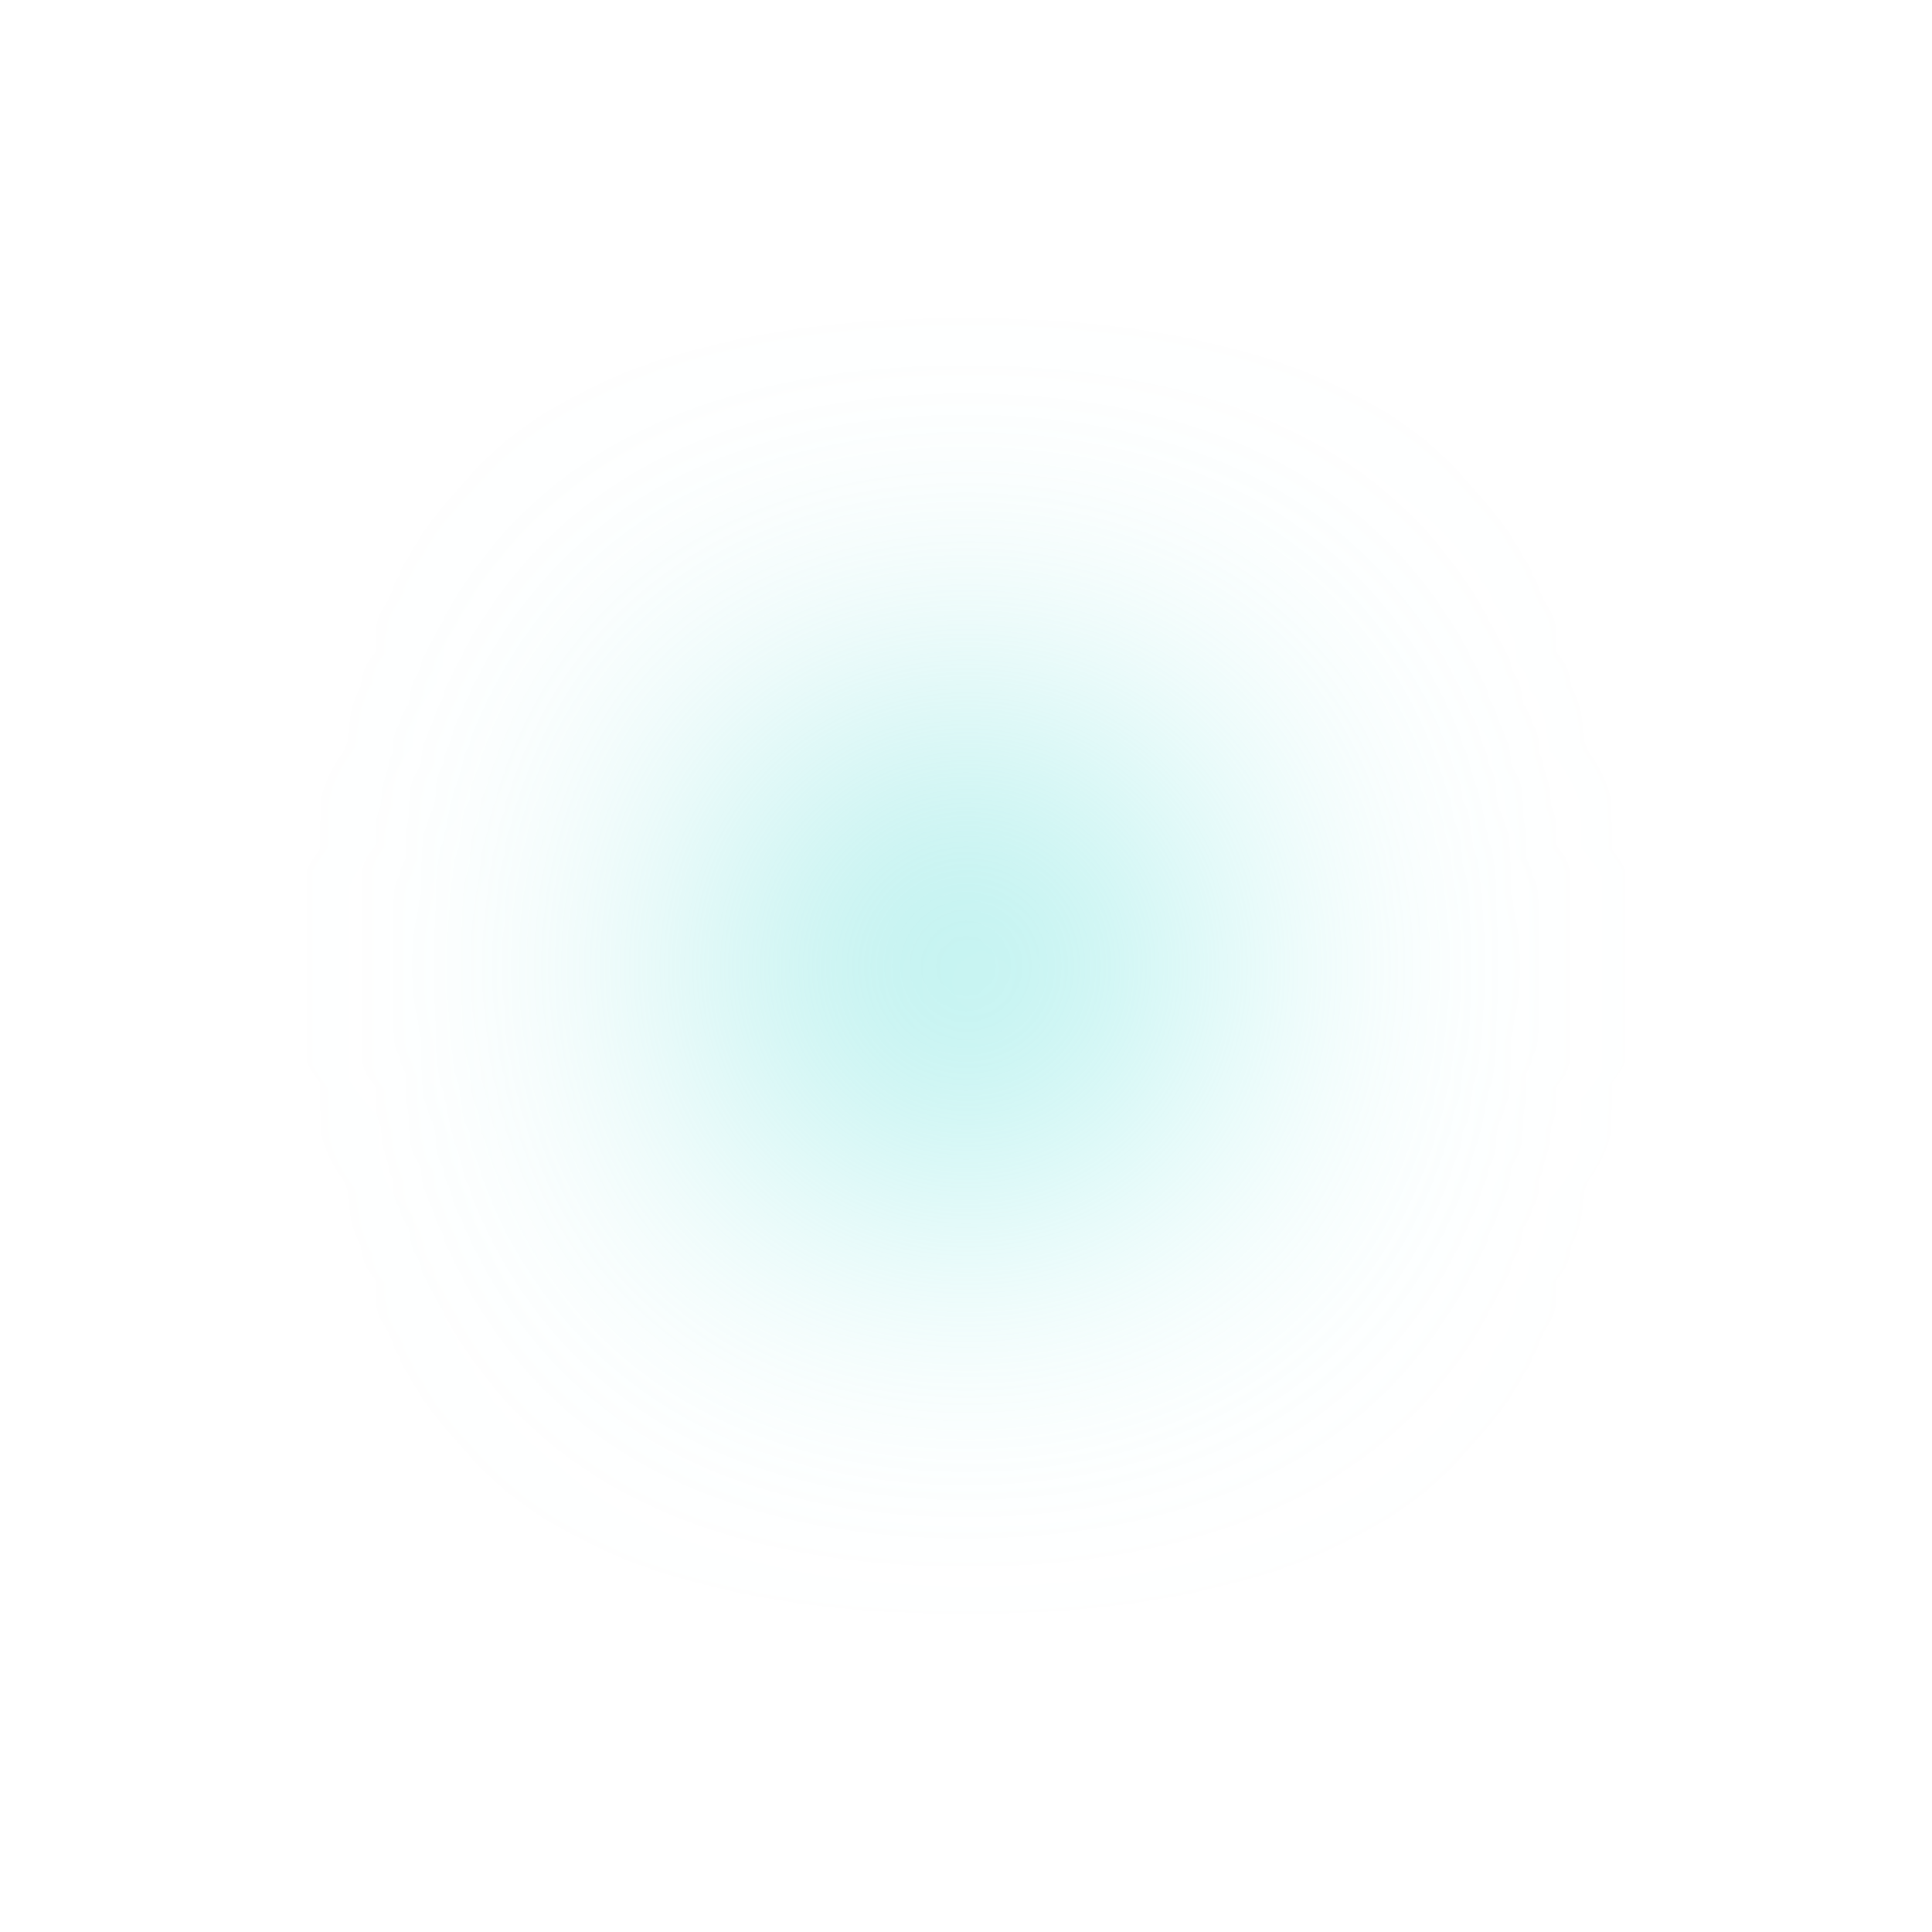
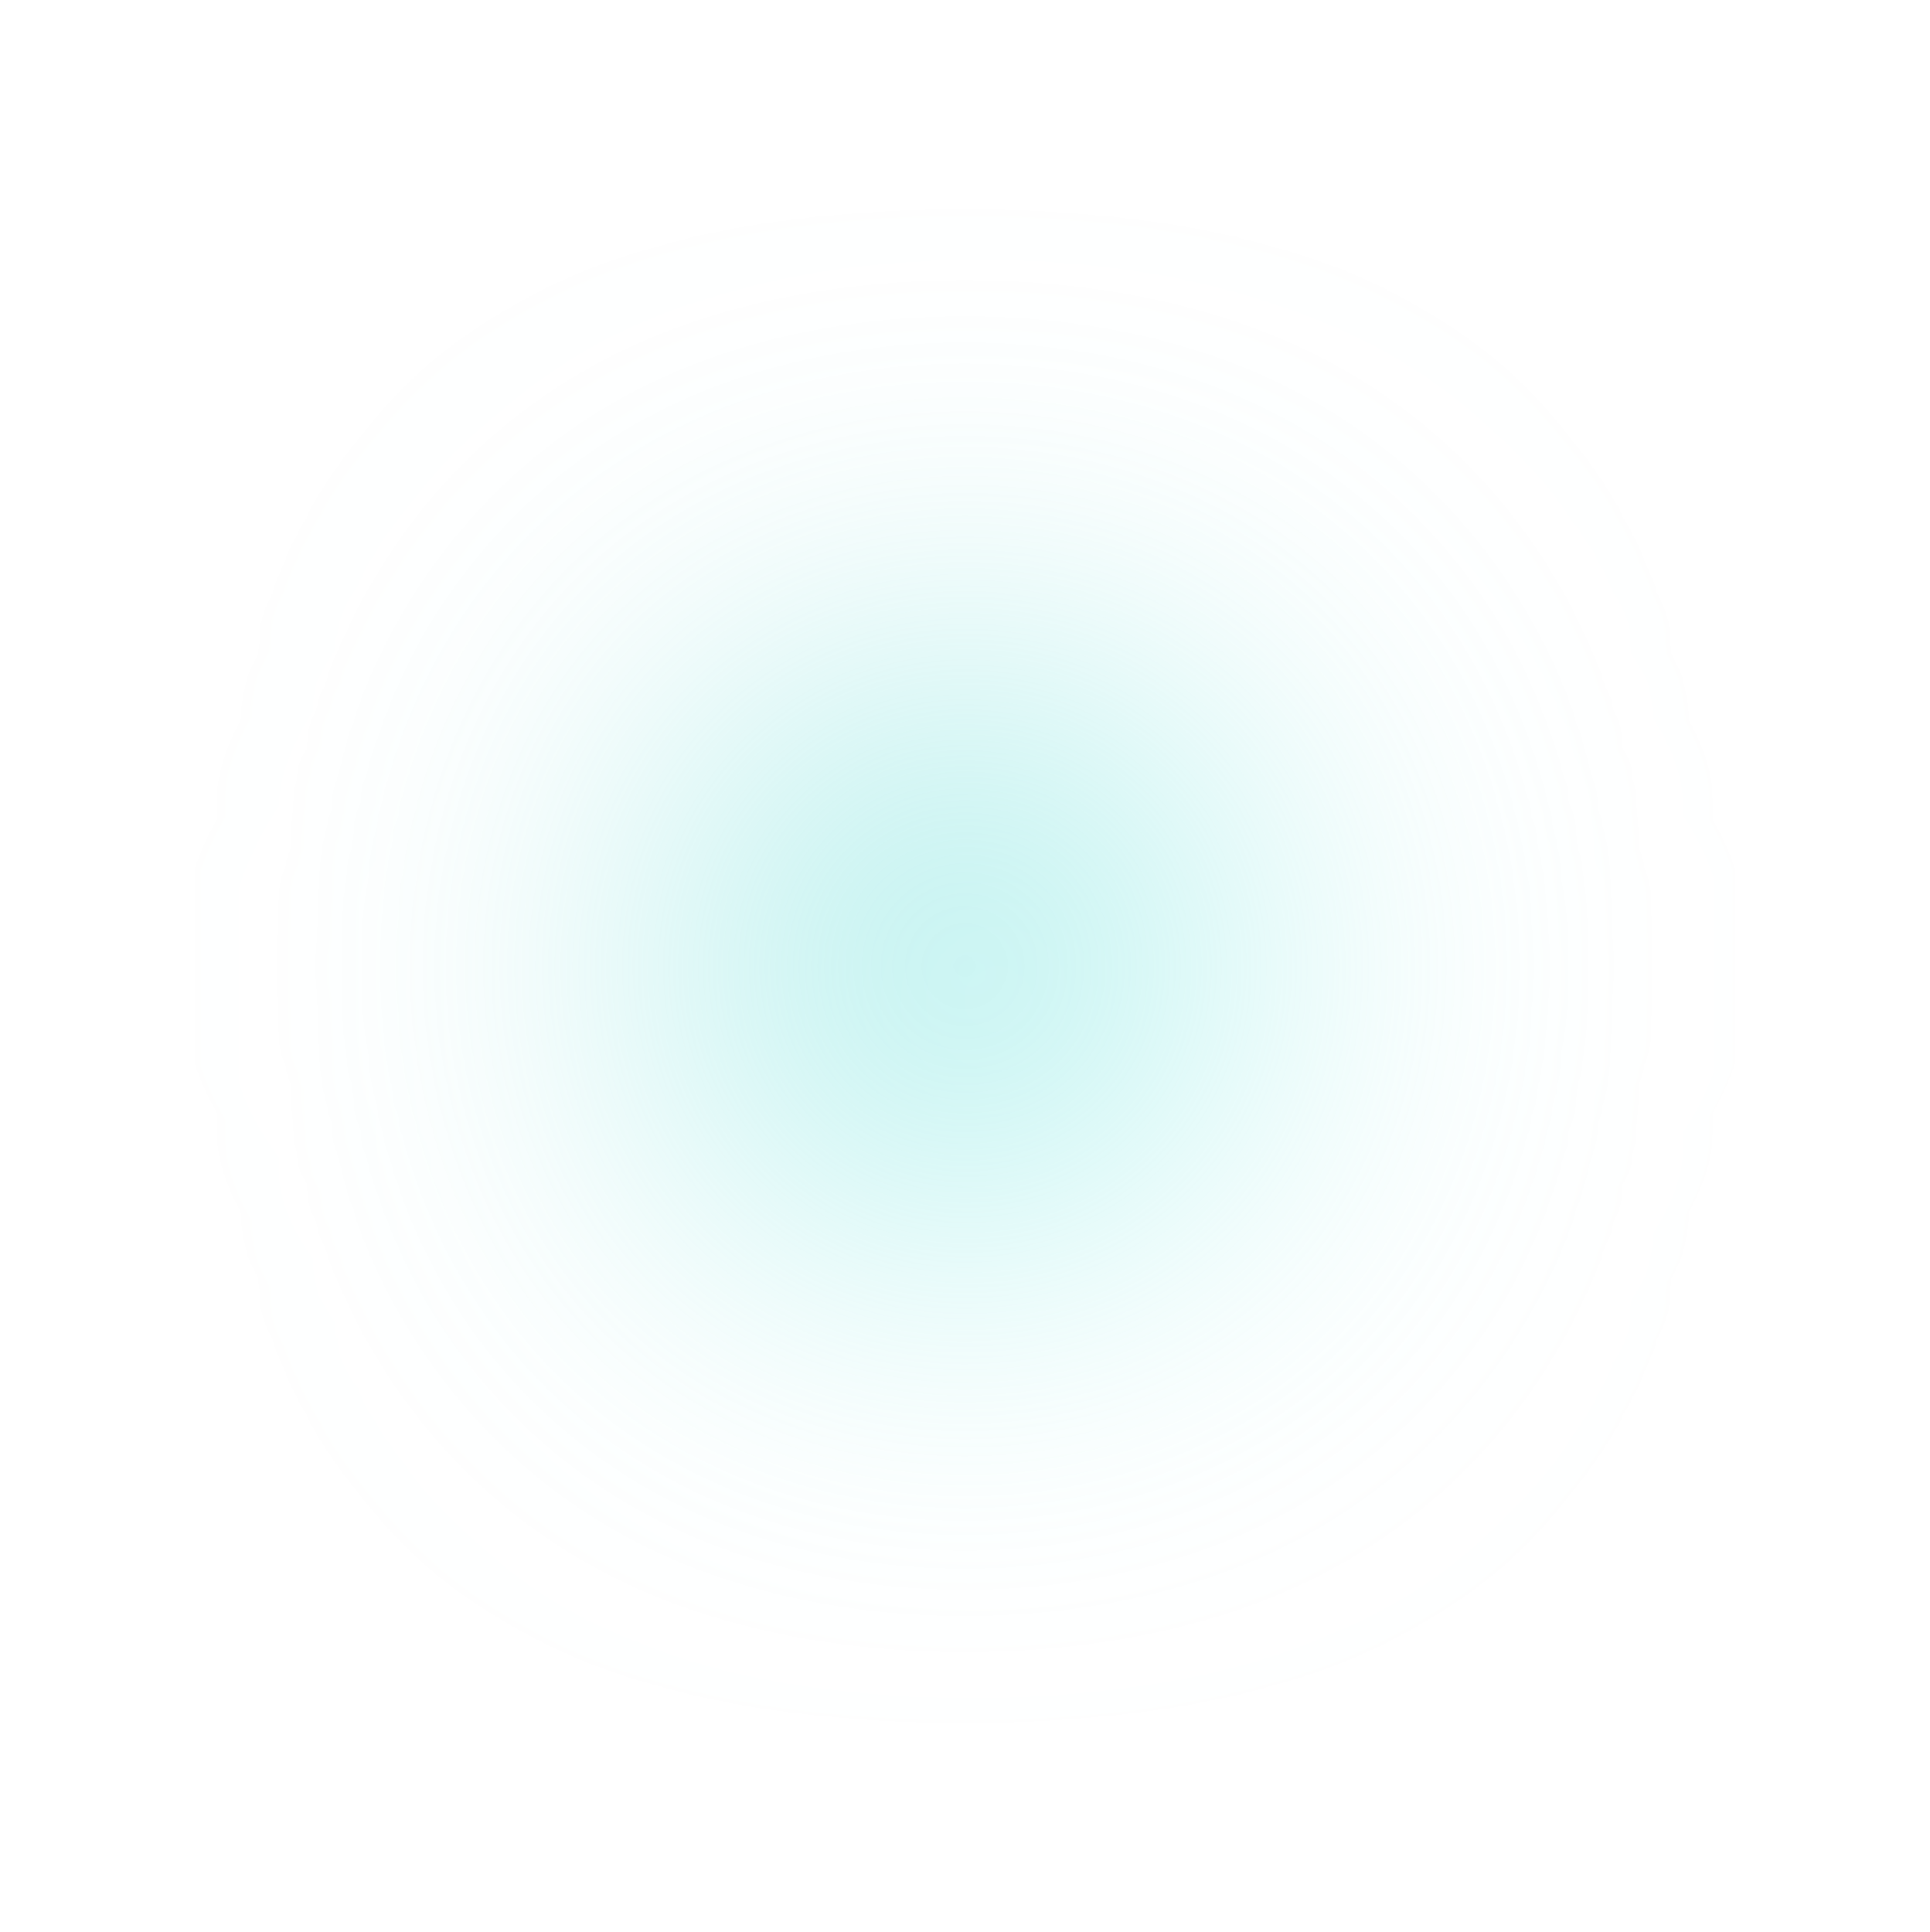
- <svg xmlns="http://www.w3.org/2000/svg" width="250" height="250" viewBox="0 0 250 250" fill="none">
-   <g filter="url(#filter0_f_168_1287)">
-     <circle cx="125" cy="125" r="25" fill="url(#paint0_linear_168_1287)" />
+ <svg xmlns="http://www.w3.org/2000/svg" width="720" height="721" viewBox="0 0 720 721" fill="none">
+   <g opacity="0.5" filter="url(#filter0_f_754_1069)">
+     <circle cx="360" cy="360.552" r="110" fill="url(#paint0_linear_754_1069)" />
  </g>
  <defs>
-     <filter id="filter0_f_168_1287" x="0" y="0" width="250" height="250" filterUnits="userSpaceOnUse" color-interpolation-filters="sRGB">
+     <filter id="filter0_f_754_1069" x="0" y="0.552" width="720" height="720" filterUnits="userSpaceOnUse" color-interpolation-filters="sRGB">
      <feFlood flood-opacity="0" result="BackgroundImageFix" />
      <feBlend mode="normal" in="SourceGraphic" in2="BackgroundImageFix" result="shape" />
-       <feGaussianBlur stdDeviation="50" result="effect1_foregroundBlur_168_1287" />
+       <feGaussianBlur stdDeviation="125" result="effect1_foregroundBlur_754_1069" />
    </filter>
-     <linearGradient id="paint0_linear_168_1287" x1="100" y1="100" x2="150" y2="150" gradientUnits="userSpaceOnUse">
+     <linearGradient id="paint0_linear_754_1069" x1="250" y1="250.552" x2="470" y2="470.552" gradientUnits="userSpaceOnUse">
      <stop stop-color="#24C3BC" />
      <stop offset="1" stop-color="#ADFFFB" />
    </linearGradient>
  </defs>
</svg>
